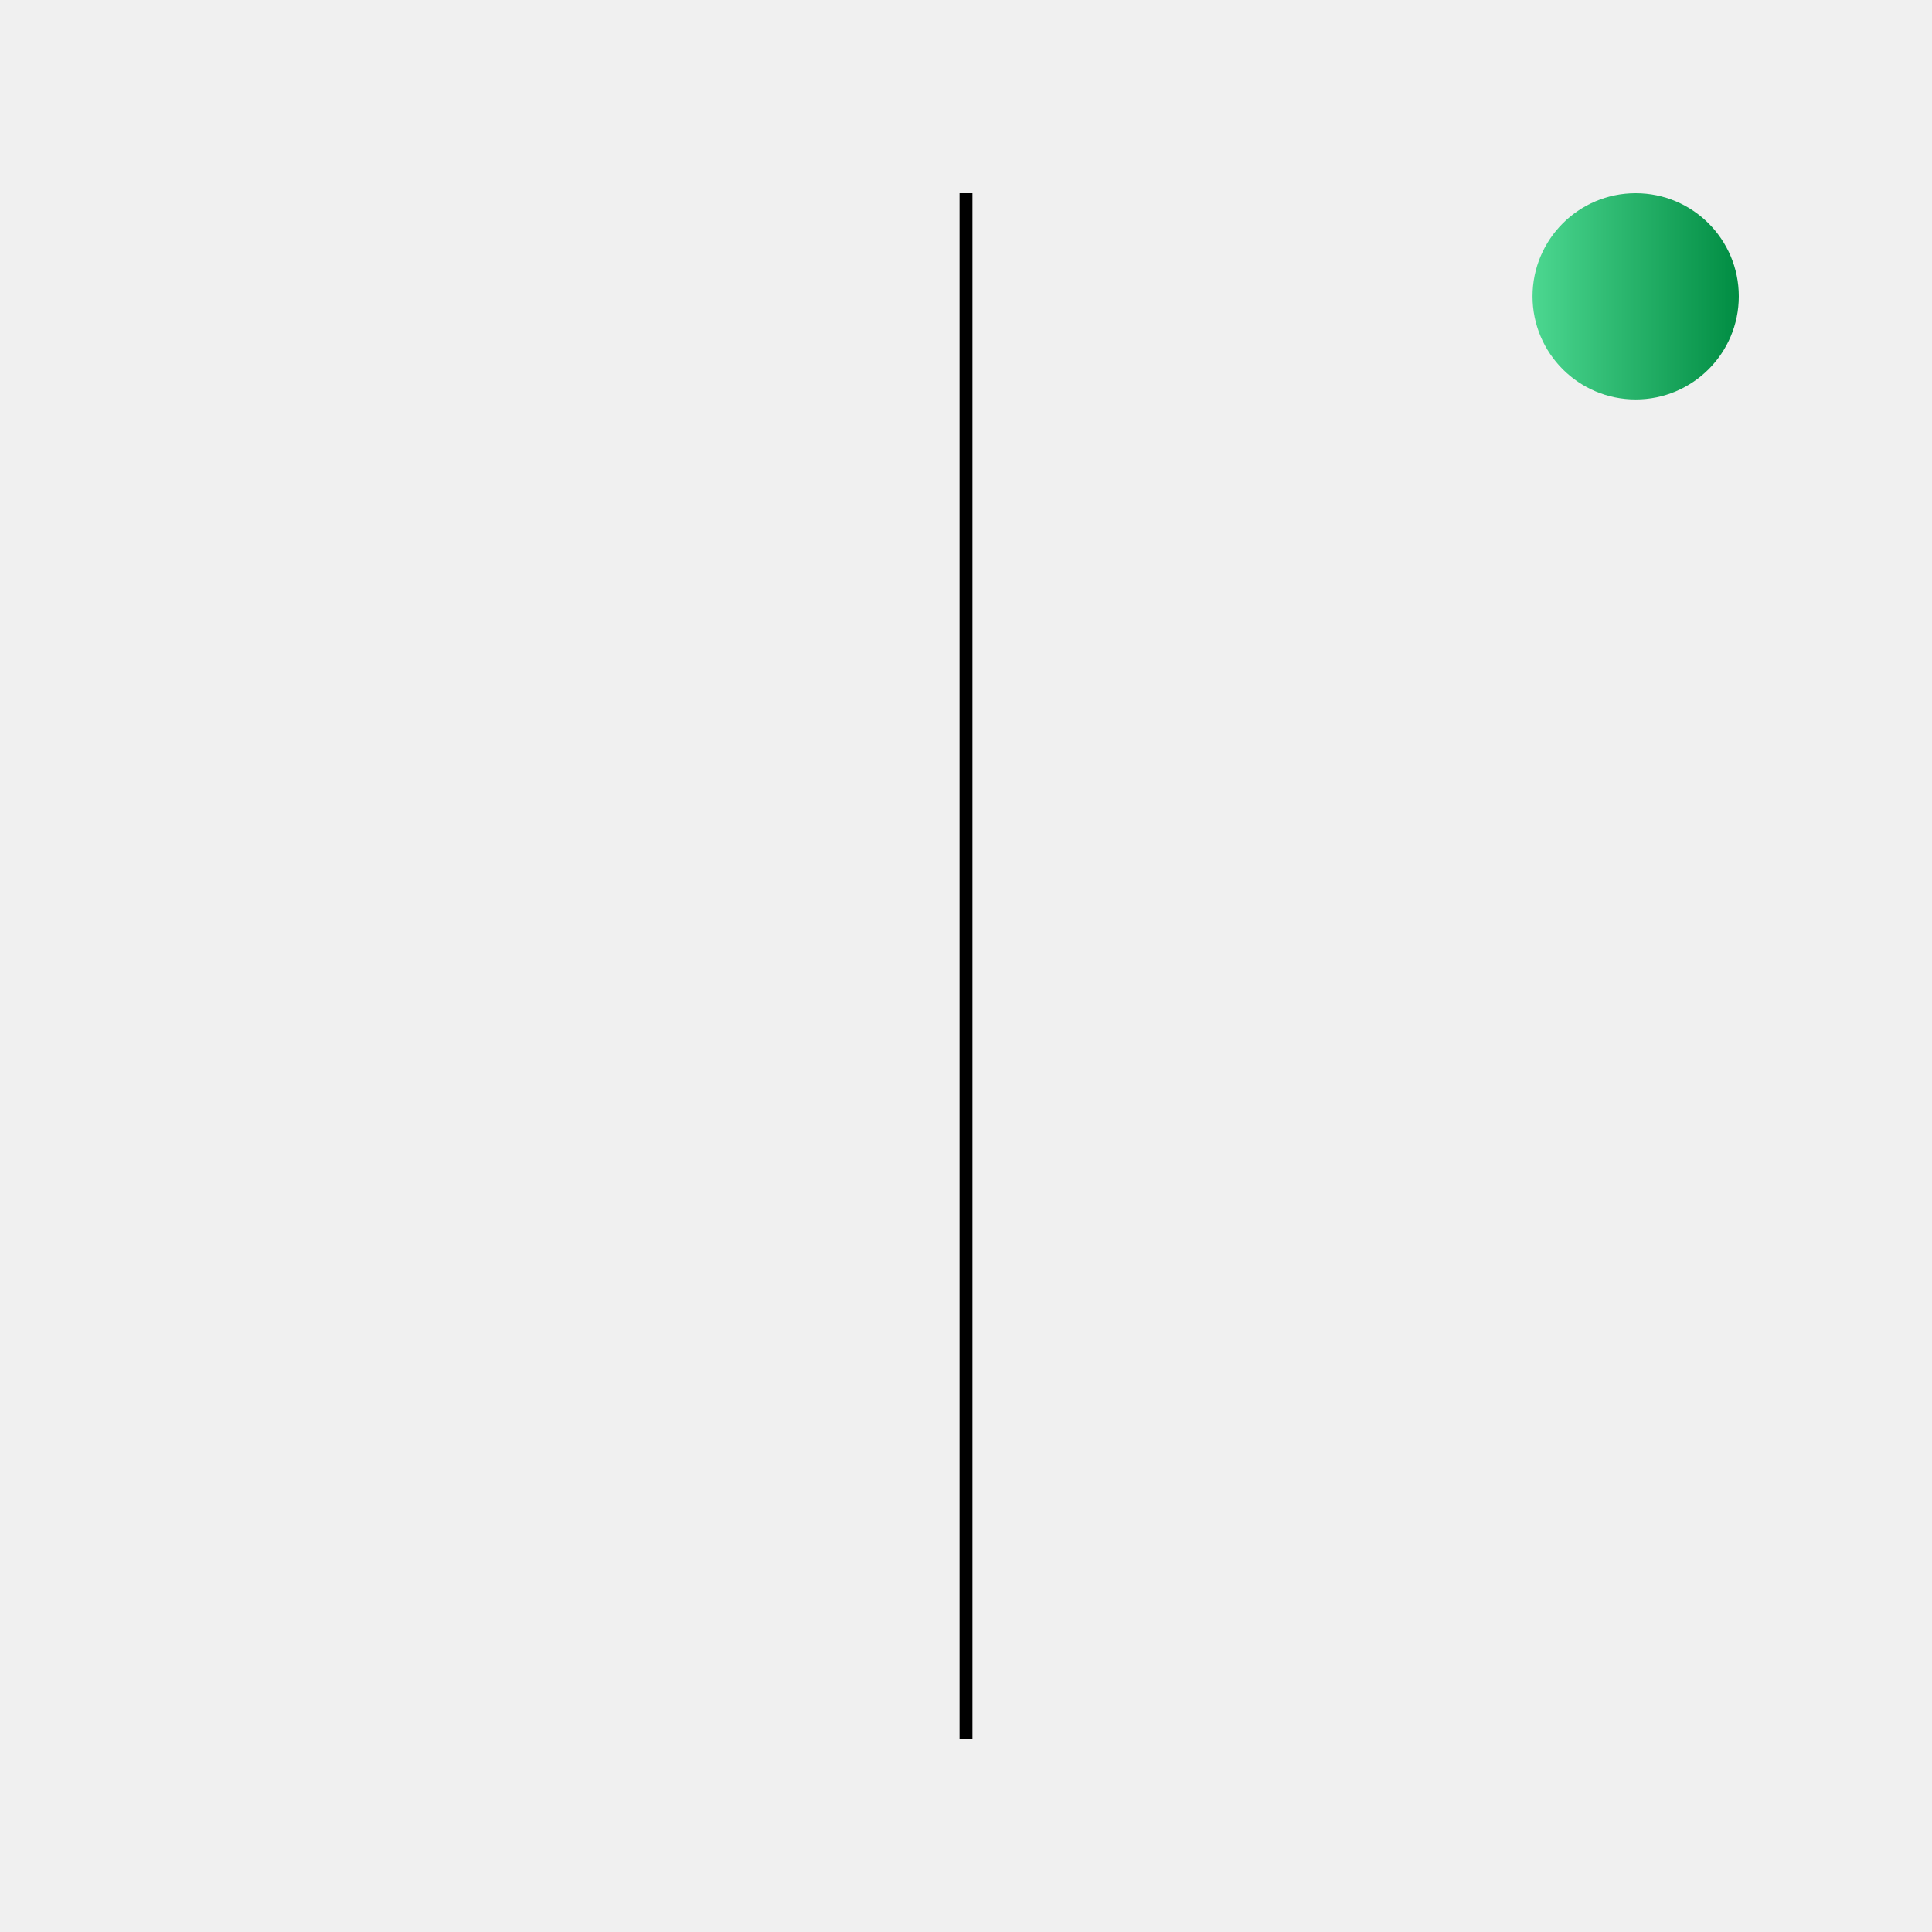
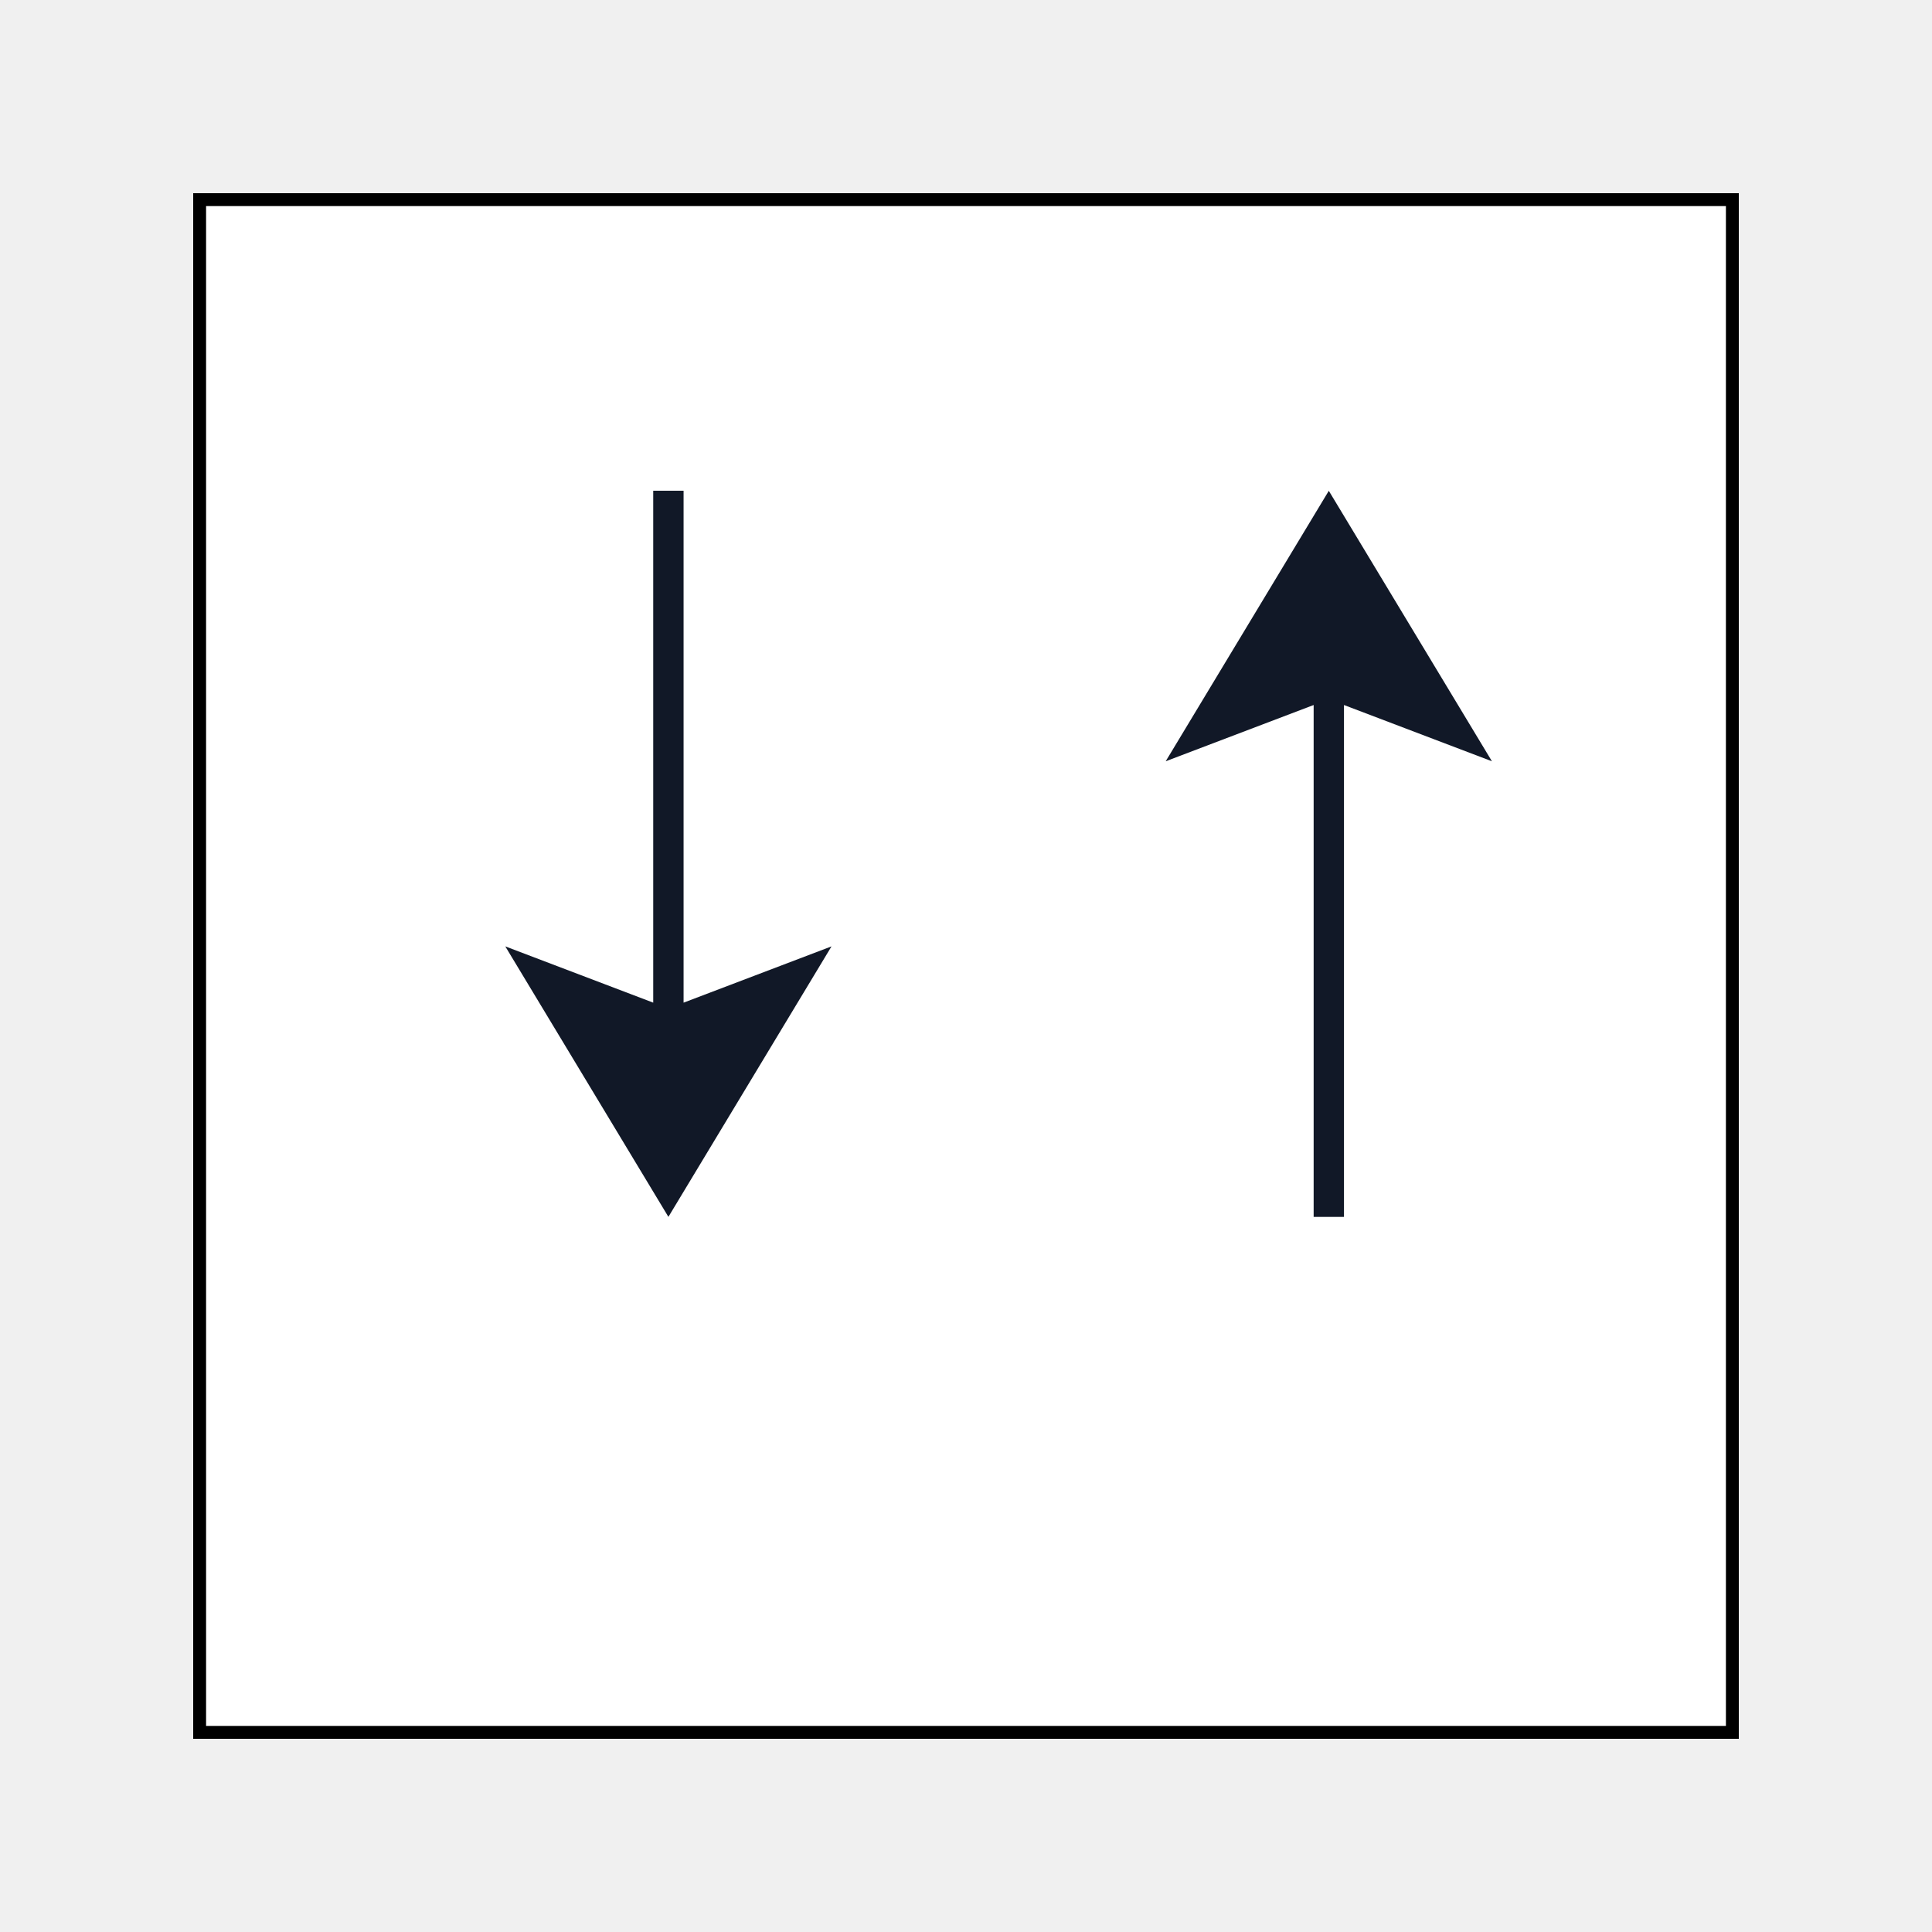
<svg xmlns="http://www.w3.org/2000/svg" width="600" zoomAndPan="magnify" viewBox="0 0 450 450" height="600" preserveAspectRatio="xMidYMid meet" version="1.0">
  <defs>
-     <clipPath id="3cc6f3a124">
-       <path d="M 356.957 45 L 405 45 L 405 93.043 L 356.957 93.043 Z M 356.957 45 " clip-rule="nonzero" />
+     <clipPath id="40efa01540">
+       <path d="M 0 0 L 360 0 L 360 360 L 0 360 Z M 0 0 " clip-rule="nonzero" />
    </clipPath>
-     <clipPath id="513cc4e19b">
-       <path d="M 380.977 45 C 367.711 45 356.957 55.754 356.957 69.023 C 356.957 82.289 367.711 93.043 380.977 93.043 C 394.246 93.043 405 82.289 405 69.023 C 405 55.754 394.246 45 380.977 45 Z M 380.977 45 " clip-rule="nonzero" />
+     <clipPath id="647b6d6176">
+       <rect x="0" width="360" y="0" height="360" />
    </clipPath>
-     <clipPath id="25645f49d0">
-       <path d="M 0.957 0 L 49 0 L 49 48.043 L 0.957 48.043 Z M 0.957 0 " clip-rule="nonzero" />
+     <clipPath id="9926916b2b">
+       <path d="M 45 45 L 405 45 L 405 405 L 45 405 Z M 45 45 " clip-rule="nonzero" />
    </clipPath>
-     <clipPath id="828373fdc5">
-       <path d="M 24.977 0 C 11.711 0 0.957 10.754 0.957 24.023 C 0.957 37.289 11.711 48.043 24.977 48.043 C 38.246 48.043 49 37.289 49 24.023 C 49 10.754 38.246 0 24.977 0 Z M 24.977 0 " clip-rule="nonzero" />
+     <clipPath id="35c9f04b44">
+       <path d="M 117.691 114.238 L 193.676 114.238 L 193.676 283.43 L 117.691 283.43 Z M 117.691 114.238 " clip-rule="nonzero" />
    </clipPath>
-     <linearGradient x1="0" gradientTransform="matrix(0.18767, 0, 0, 0.18767, 0.956504, -0.000003505)" y1="128" x2="256" gradientUnits="userSpaceOnUse" y2="128" id="178e368bd8">
-       <stop stop-opacity="1" stop-color="rgb(29.799%, 84.309%, 56.47%)" offset="0" />
-       <stop stop-opacity="1" stop-color="rgb(29.683%, 84.193%, 56.349%)" offset="0.008" />
-       <stop stop-opacity="1" stop-color="rgb(29.449%, 83.965%, 56.11%)" offset="0.016" />
-       <stop stop-opacity="1" stop-color="rgb(29.216%, 83.734%, 55.872%)" offset="0.023" />
-       <stop stop-opacity="1" stop-color="rgb(28.984%, 83.505%, 55.632%)" offset="0.031" />
-       <stop stop-opacity="1" stop-color="rgb(28.751%, 83.275%, 55.394%)" offset="0.039" />
-       <stop stop-opacity="1" stop-color="rgb(28.519%, 83.044%, 55.154%)" offset="0.047" />
-       <stop stop-opacity="1" stop-color="rgb(28.285%, 82.816%, 54.915%)" offset="0.055" />
-       <stop stop-opacity="1" stop-color="rgb(28.053%, 82.585%, 54.677%)" offset="0.062" />
-       <stop stop-opacity="1" stop-color="rgb(27.82%, 82.356%, 54.437%)" offset="0.07" />
-       <stop stop-opacity="1" stop-color="rgb(27.586%, 82.126%, 54.198%)" offset="0.078" />
-       <stop stop-opacity="1" stop-color="rgb(27.354%, 81.897%, 53.96%)" offset="0.086" />
-       <stop stop-opacity="1" stop-color="rgb(27.121%, 81.667%, 53.72%)" offset="0.094" />
-       <stop stop-opacity="1" stop-color="rgb(26.889%, 81.436%, 53.482%)" offset="0.102" />
-       <stop stop-opacity="1" stop-color="rgb(26.656%, 81.207%, 53.242%)" offset="0.109" />
-       <stop stop-opacity="1" stop-color="rgb(26.424%, 80.977%, 53.003%)" offset="0.117" />
-       <stop stop-opacity="1" stop-color="rgb(26.19%, 80.748%, 52.765%)" offset="0.125" />
-       <stop stop-opacity="1" stop-color="rgb(25.957%, 80.518%, 52.525%)" offset="0.133" />
-       <stop stop-opacity="1" stop-color="rgb(25.725%, 80.287%, 52.287%)" offset="0.141" />
-       <stop stop-opacity="1" stop-color="rgb(25.491%, 80.058%, 52.048%)" offset="0.148" />
-       <stop stop-opacity="1" stop-color="rgb(25.259%, 79.828%, 51.808%)" offset="0.156" />
-       <stop stop-opacity="1" stop-color="rgb(25.026%, 79.599%, 51.57%)" offset="0.164" />
-       <stop stop-opacity="1" stop-color="rgb(24.794%, 79.369%, 51.331%)" offset="0.172" />
-       <stop stop-opacity="1" stop-color="rgb(24.561%, 79.14%, 51.091%)" offset="0.18" />
-       <stop stop-opacity="1" stop-color="rgb(24.327%, 78.909%, 50.853%)" offset="0.188" />
-       <stop stop-opacity="1" stop-color="rgb(24.095%, 78.679%, 50.613%)" offset="0.195" />
-       <stop stop-opacity="1" stop-color="rgb(23.862%, 78.45%, 50.375%)" offset="0.203" />
-       <stop stop-opacity="1" stop-color="rgb(23.63%, 78.22%, 50.136%)" offset="0.211" />
-       <stop stop-opacity="1" stop-color="rgb(23.396%, 77.991%, 49.896%)" offset="0.219" />
-       <stop stop-opacity="1" stop-color="rgb(23.164%, 77.76%, 49.658%)" offset="0.227" />
-       <stop stop-opacity="1" stop-color="rgb(22.931%, 77.531%, 49.419%)" offset="0.234" />
-       <stop stop-opacity="1" stop-color="rgb(22.697%, 77.301%, 49.179%)" offset="0.242" />
-       <stop stop-opacity="1" stop-color="rgb(22.466%, 77.071%, 48.941%)" offset="0.25" />
-       <stop stop-opacity="1" stop-color="rgb(22.232%, 76.842%, 48.701%)" offset="0.258" />
-       <stop stop-opacity="1" stop-color="rgb(22%, 76.611%, 48.463%)" offset="0.266" />
-       <stop stop-opacity="1" stop-color="rgb(21.767%, 76.382%, 48.224%)" offset="0.273" />
-       <stop stop-opacity="1" stop-color="rgb(21.533%, 76.152%, 47.984%)" offset="0.281" />
-       <stop stop-opacity="1" stop-color="rgb(21.301%, 75.922%, 47.746%)" offset="0.289" />
-       <stop stop-opacity="1" stop-color="rgb(21.068%, 75.693%, 47.507%)" offset="0.297" />
-       <stop stop-opacity="1" stop-color="rgb(20.836%, 75.462%, 47.267%)" offset="0.305" />
-       <stop stop-opacity="1" stop-color="rgb(20.602%, 75.233%, 47.029%)" offset="0.312" />
-       <stop stop-opacity="1" stop-color="rgb(20.37%, 75.003%, 46.79%)" offset="0.32" />
-       <stop stop-opacity="1" stop-color="rgb(20.137%, 74.774%, 46.552%)" offset="0.328" />
-       <stop stop-opacity="1" stop-color="rgb(19.904%, 74.544%, 46.312%)" offset="0.336" />
-       <stop stop-opacity="1" stop-color="rgb(19.672%, 74.313%, 46.072%)" offset="0.344" />
-       <stop stop-opacity="1" stop-color="rgb(19.438%, 74.084%, 45.834%)" offset="0.352" />
-       <stop stop-opacity="1" stop-color="rgb(19.206%, 73.854%, 45.595%)" offset="0.359" />
-       <stop stop-opacity="1" stop-color="rgb(18.973%, 73.625%, 45.357%)" offset="0.367" />
-       <stop stop-opacity="1" stop-color="rgb(18.741%, 73.395%, 45.117%)" offset="0.375" />
-       <stop stop-opacity="1" stop-color="rgb(18.507%, 73.166%, 44.878%)" offset="0.383" />
-       <stop stop-opacity="1" stop-color="rgb(18.274%, 72.935%, 44.64%)" offset="0.391" />
-       <stop stop-opacity="1" stop-color="rgb(18.042%, 72.705%, 44.4%)" offset="0.398" />
-       <stop stop-opacity="1" stop-color="rgb(17.809%, 72.476%, 44.16%)" offset="0.406" />
-       <stop stop-opacity="1" stop-color="rgb(17.577%, 72.246%, 43.922%)" offset="0.414" />
-       <stop stop-opacity="1" stop-color="rgb(17.343%, 72.017%, 43.683%)" offset="0.422" />
-       <stop stop-opacity="1" stop-color="rgb(17.111%, 71.786%, 43.445%)" offset="0.43" />
-       <stop stop-opacity="1" stop-color="rgb(16.878%, 71.556%, 43.205%)" offset="0.438" />
-       <stop stop-opacity="1" stop-color="rgb(16.644%, 71.327%, 42.966%)" offset="0.445" />
-       <stop stop-opacity="1" stop-color="rgb(16.412%, 71.097%, 42.728%)" offset="0.453" />
-       <stop stop-opacity="1" stop-color="rgb(16.179%, 70.868%, 42.488%)" offset="0.461" />
-       <stop stop-opacity="1" stop-color="rgb(15.947%, 70.638%, 42.249%)" offset="0.469" />
-       <stop stop-opacity="1" stop-color="rgb(15.714%, 70.409%, 42.01%)" offset="0.477" />
-       <stop stop-opacity="1" stop-color="rgb(15.482%, 70.178%, 41.771%)" offset="0.484" />
-       <stop stop-opacity="1" stop-color="rgb(15.248%, 69.948%, 41.533%)" offset="0.492" />
-       <stop stop-opacity="1" stop-color="rgb(15.015%, 69.719%, 41.293%)" offset="0.5" />
-       <stop stop-opacity="1" stop-color="rgb(14.783%, 69.489%, 41.054%)" offset="0.508" />
-       <stop stop-opacity="1" stop-color="rgb(14.549%, 69.26%, 40.816%)" offset="0.516" />
-       <stop stop-opacity="1" stop-color="rgb(14.317%, 69.029%, 40.576%)" offset="0.523" />
-       <stop stop-opacity="1" stop-color="rgb(14.084%, 68.8%, 40.337%)" offset="0.531" />
-       <stop stop-opacity="1" stop-color="rgb(13.85%, 68.57%, 40.099%)" offset="0.539" />
-       <stop stop-opacity="1" stop-color="rgb(13.618%, 68.34%, 39.859%)" offset="0.547" />
-       <stop stop-opacity="1" stop-color="rgb(13.385%, 68.111%, 39.621%)" offset="0.555" />
-       <stop stop-opacity="1" stop-color="rgb(13.153%, 67.88%, 39.381%)" offset="0.562" />
-       <stop stop-opacity="1" stop-color="rgb(12.92%, 67.651%, 39.142%)" offset="0.57" />
-       <stop stop-opacity="1" stop-color="rgb(12.688%, 67.421%, 38.904%)" offset="0.578" />
-       <stop stop-opacity="1" stop-color="rgb(12.454%, 67.191%, 38.664%)" offset="0.586" />
-       <stop stop-opacity="1" stop-color="rgb(12.221%, 66.962%, 38.425%)" offset="0.594" />
-       <stop stop-opacity="1" stop-color="rgb(11.989%, 66.731%, 38.187%)" offset="0.602" />
-       <stop stop-opacity="1" stop-color="rgb(11.755%, 66.502%, 37.947%)" offset="0.609" />
-       <stop stop-opacity="1" stop-color="rgb(11.523%, 66.272%, 37.709%)" offset="0.617" />
-       <stop stop-opacity="1" stop-color="rgb(11.29%, 66.043%, 37.469%)" offset="0.625" />
-       <stop stop-opacity="1" stop-color="rgb(11.058%, 65.813%, 37.23%)" offset="0.633" />
-       <stop stop-opacity="1" stop-color="rgb(10.825%, 65.582%, 36.992%)" offset="0.641" />
-       <stop stop-opacity="1" stop-color="rgb(10.591%, 65.353%, 36.752%)" offset="0.648" />
-       <stop stop-opacity="1" stop-color="rgb(10.359%, 65.123%, 36.514%)" offset="0.656" />
-       <stop stop-opacity="1" stop-color="rgb(10.126%, 64.894%, 36.275%)" offset="0.664" />
-       <stop stop-opacity="1" stop-color="rgb(9.894%, 64.664%, 36.035%)" offset="0.672" />
-       <stop stop-opacity="1" stop-color="rgb(9.66%, 64.435%, 35.797%)" offset="0.68" />
-       <stop stop-opacity="1" stop-color="rgb(9.428%, 64.204%, 35.558%)" offset="0.688" />
-       <stop stop-opacity="1" stop-color="rgb(9.195%, 63.974%, 35.318%)" offset="0.695" />
-       <stop stop-opacity="1" stop-color="rgb(8.961%, 63.745%, 35.08%)" offset="0.703" />
-       <stop stop-opacity="1" stop-color="rgb(8.73%, 63.515%, 34.84%)" offset="0.711" />
-       <stop stop-opacity="1" stop-color="rgb(8.496%, 63.286%, 34.602%)" offset="0.719" />
-       <stop stop-opacity="1" stop-color="rgb(8.264%, 63.055%, 34.363%)" offset="0.727" />
-       <stop stop-opacity="1" stop-color="rgb(8.031%, 62.825%, 34.123%)" offset="0.734" />
-       <stop stop-opacity="1" stop-color="rgb(7.799%, 62.596%, 33.885%)" offset="0.742" />
-       <stop stop-opacity="1" stop-color="rgb(7.565%, 62.366%, 33.646%)" offset="0.75" />
-       <stop stop-opacity="1" stop-color="rgb(7.332%, 62.137%, 33.406%)" offset="0.758" />
-       <stop stop-opacity="1" stop-color="rgb(7.1%, 61.906%, 33.168%)" offset="0.766" />
-       <stop stop-opacity="1" stop-color="rgb(6.866%, 61.678%, 32.928%)" offset="0.773" />
-       <stop stop-opacity="1" stop-color="rgb(6.635%, 61.447%, 32.69%)" offset="0.781" />
-       <stop stop-opacity="1" stop-color="rgb(6.401%, 61.217%, 32.451%)" offset="0.789" />
-       <stop stop-opacity="1" stop-color="rgb(6.168%, 60.988%, 32.211%)" offset="0.797" />
-       <stop stop-opacity="1" stop-color="rgb(5.936%, 60.757%, 31.973%)" offset="0.805" />
-       <stop stop-opacity="1" stop-color="rgb(5.702%, 60.529%, 31.734%)" offset="0.812" />
-       <stop stop-opacity="1" stop-color="rgb(5.47%, 60.298%, 31.494%)" offset="0.82" />
-       <stop stop-opacity="1" stop-color="rgb(5.237%, 60.069%, 31.256%)" offset="0.828" />
-       <stop stop-opacity="1" stop-color="rgb(5.005%, 59.839%, 31.017%)" offset="0.836" />
-       <stop stop-opacity="1" stop-color="rgb(4.771%, 59.608%, 30.779%)" offset="0.844" />
-       <stop stop-opacity="1" stop-color="rgb(4.538%, 59.38%, 30.539%)" offset="0.852" />
-       <stop stop-opacity="1" stop-color="rgb(4.306%, 59.149%, 30.299%)" offset="0.859" />
-       <stop stop-opacity="1" stop-color="rgb(4.073%, 58.92%, 30.061%)" offset="0.867" />
-       <stop stop-opacity="1" stop-color="rgb(3.841%, 58.69%, 29.822%)" offset="0.875" />
-       <stop stop-opacity="1" stop-color="rgb(3.607%, 58.459%, 29.584%)" offset="0.883" />
-       <stop stop-opacity="1" stop-color="rgb(3.375%, 58.231%, 29.344%)" offset="0.891" />
-       <stop stop-opacity="1" stop-color="rgb(3.142%, 58%, 29.105%)" offset="0.898" />
-       <stop stop-opacity="1" stop-color="rgb(2.908%, 57.771%, 28.867%)" offset="0.906" />
-       <stop stop-opacity="1" stop-color="rgb(2.676%, 57.541%, 28.627%)" offset="0.914" />
-       <stop stop-opacity="1" stop-color="rgb(2.443%, 57.312%, 28.387%)" offset="0.922" />
-       <stop stop-opacity="1" stop-color="rgb(2.211%, 57.082%, 28.149%)" offset="0.93" />
-       <stop stop-opacity="1" stop-color="rgb(1.978%, 56.851%, 27.91%)" offset="0.938" />
-       <stop stop-opacity="1" stop-color="rgb(1.746%, 56.622%, 27.672%)" offset="0.945" />
-       <stop stop-opacity="1" stop-color="rgb(1.512%, 56.392%, 27.432%)" offset="0.953" />
-       <stop stop-opacity="1" stop-color="rgb(1.279%, 56.163%, 27.193%)" offset="0.961" />
-       <stop stop-opacity="1" stop-color="rgb(1.047%, 55.933%, 26.955%)" offset="0.969" />
-       <stop stop-opacity="1" stop-color="rgb(0.813%, 55.704%, 26.715%)" offset="0.977" />
-       <stop stop-opacity="1" stop-color="rgb(0.581%, 55.473%, 26.476%)" offset="0.984" />
-       <stop stop-opacity="1" stop-color="rgb(0.348%, 55.243%, 26.237%)" offset="0.992" />
-       <stop stop-opacity="1" stop-color="rgb(0.116%, 55.014%, 25.998%)" offset="1" />
-     </linearGradient>
-     <clipPath id="f00484a0e1">
-       <rect x="0" width="49" y="0" height="49" />
+     <clipPath id="e606ad5f05">
+       <path d="M 152.148 233.535 L 152.148 114.305 L 159.219 114.305 L 159.219 233.539 L 193.676 220.43 L 155.684 283.43 L 117.691 220.43 Z M 152.148 233.535 " clip-rule="nonzero" />
+     </clipPath>
+     <clipPath id="a817f4a7f6">
+       <path d="M 0.691 0.238 L 76.676 0.238 L 76.676 169.43 L 0.691 169.43 Z M 0.691 0.238 " clip-rule="nonzero" />
+     </clipPath>
+     <clipPath id="c925861221">
+       <path d="M 35.148 119.535 L 35.148 0.305 L 42.219 0.305 L 42.219 119.539 L 76.676 106.43 L 38.684 169.43 L 0.691 106.43 Z M 35.148 119.535 " clip-rule="nonzero" />
+     </clipPath>
+     <clipPath id="e933947e26">
+       <rect x="0" width="77" y="0" height="170" />
+     </clipPath>
+     <clipPath id="b36f340ce6">
+       <path d="M 271.512 114.316 L 347.5 114.316 L 347.5 283.508 L 271.512 283.508 Z M 271.512 114.316 " clip-rule="nonzero" />
+     </clipPath>
+     <clipPath id="74226e1425">
+       <path d="M 313.039 164.211 L 313.039 283.441 L 305.973 283.441 L 305.973 164.211 L 271.512 177.316 L 309.504 114.316 L 347.5 177.316 Z M 313.039 164.211 " clip-rule="nonzero" />
+     </clipPath>
+     <clipPath id="897fc61cfc">
+       <path d="M 0.512 0.316 L 76.5 0.316 L 76.5 169.441 L 0.512 169.441 Z M 0.512 0.316 " clip-rule="nonzero" />
+     </clipPath>
+     <clipPath id="f8e89e8f1b">
+       <path d="M 42.039 50.211 L 42.039 169.441 L 34.973 169.441 L 34.973 50.211 L 0.512 63.316 L 38.504 0.316 L 76.5 63.316 Z M 42.039 50.211 " clip-rule="nonzero" />
+     </clipPath>
+     <clipPath id="d441d88a9c">
+       <rect x="0" width="77" y="0" height="170" />
    </clipPath>
  </defs>
-   <g clip-path="url(#3cc6f3a124)">
-     <g clip-path="url(#513cc4e19b)">
-       <g transform="matrix(1, 0, 0, 1, 356, 45)">
-         <g clip-path="url(#f00484a0e1)">
-           <g clip-path="url(#25645f49d0)">
-             <g clip-path="url(#828373fdc5)">
-               <path fill="url(#178e368bd8)" d="M 0.957 0 L 0.957 48.043 L 49 48.043 L 49 0 Z M 0.957 0 " fill-rule="nonzero" />
+   <g transform="matrix(1, 0, 0, 1, 45, 45)">
+     <g clip-path="url(#647b6d6176)">
+       <g clip-path="url(#40efa01540)">
+         <rect x="-144" width="648" fill="#ffffff" height="648" y="-144" fill-opacity="1" />
+       </g>
+     </g>
+   </g>
+   <g clip-path="url(#9926916b2b)">
+     <path stroke-linecap="butt" transform="matrix(0.75, 0, 0, 0.75, 45.00001, 45)" fill="none" stroke-linejoin="miter" d="M -0 0 L 480 0 L 480 480 L -0 480 Z M -0 0 " stroke="#000000" stroke-width="8" stroke-opacity="1" stroke-miterlimit="4" />
+   </g>
+   <g clip-path="url(#35c9f04b44)">
+     <g clip-path="url(#e606ad5f05)">
+       <g transform="matrix(1, 0, 0, 1, 117, 114)">
+         <g clip-path="url(#e933947e26)">
+           <g clip-path="url(#a817f4a7f6)">
+             <g clip-path="url(#c925861221)">
+               <path fill="#111827" d="M 0.691 169.43 L 0.691 0.238 L 76.676 0.238 L 76.676 169.43 Z M 0.691 169.43 " fill-opacity="1" fill-rule="nonzero" />
            </g>
          </g>
        </g>
      </g>
    </g>
  </g>
-   <path stroke-linecap="butt" transform="matrix(0, 0.75, -0.75, 0, 226.5, 45)" fill="none" stroke-linejoin="miter" d="M 0 2 L 480 2 " stroke="#000000" stroke-width="4" stroke-opacity="1" stroke-miterlimit="4" />
+   <g clip-path="url(#b36f340ce6)">
+     <g clip-path="url(#74226e1425)">
+       <g transform="matrix(1, 0, 0, 1, 271, 114)">
+         <g clip-path="url(#d441d88a9c)">
+           <g clip-path="url(#897fc61cfc)">
+             <g clip-path="url(#f8e89e8f1b)">
+               <path fill="#111827" d="M 76.5 0.316 L 76.5 169.508 L 0.512 169.508 L 0.512 0.316 Z M 76.5 0.316 " fill-opacity="1" fill-rule="nonzero" />
+             </g>
+           </g>
+         </g>
+       </g>
+     </g>
+   </g>
</svg>
